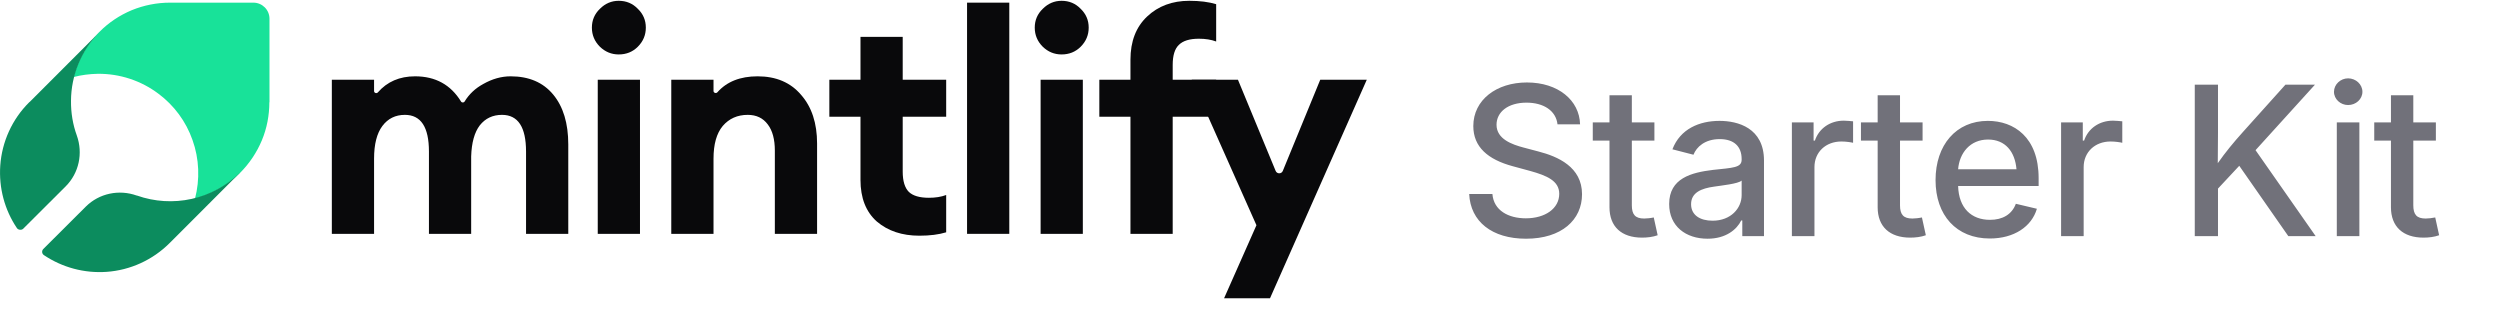
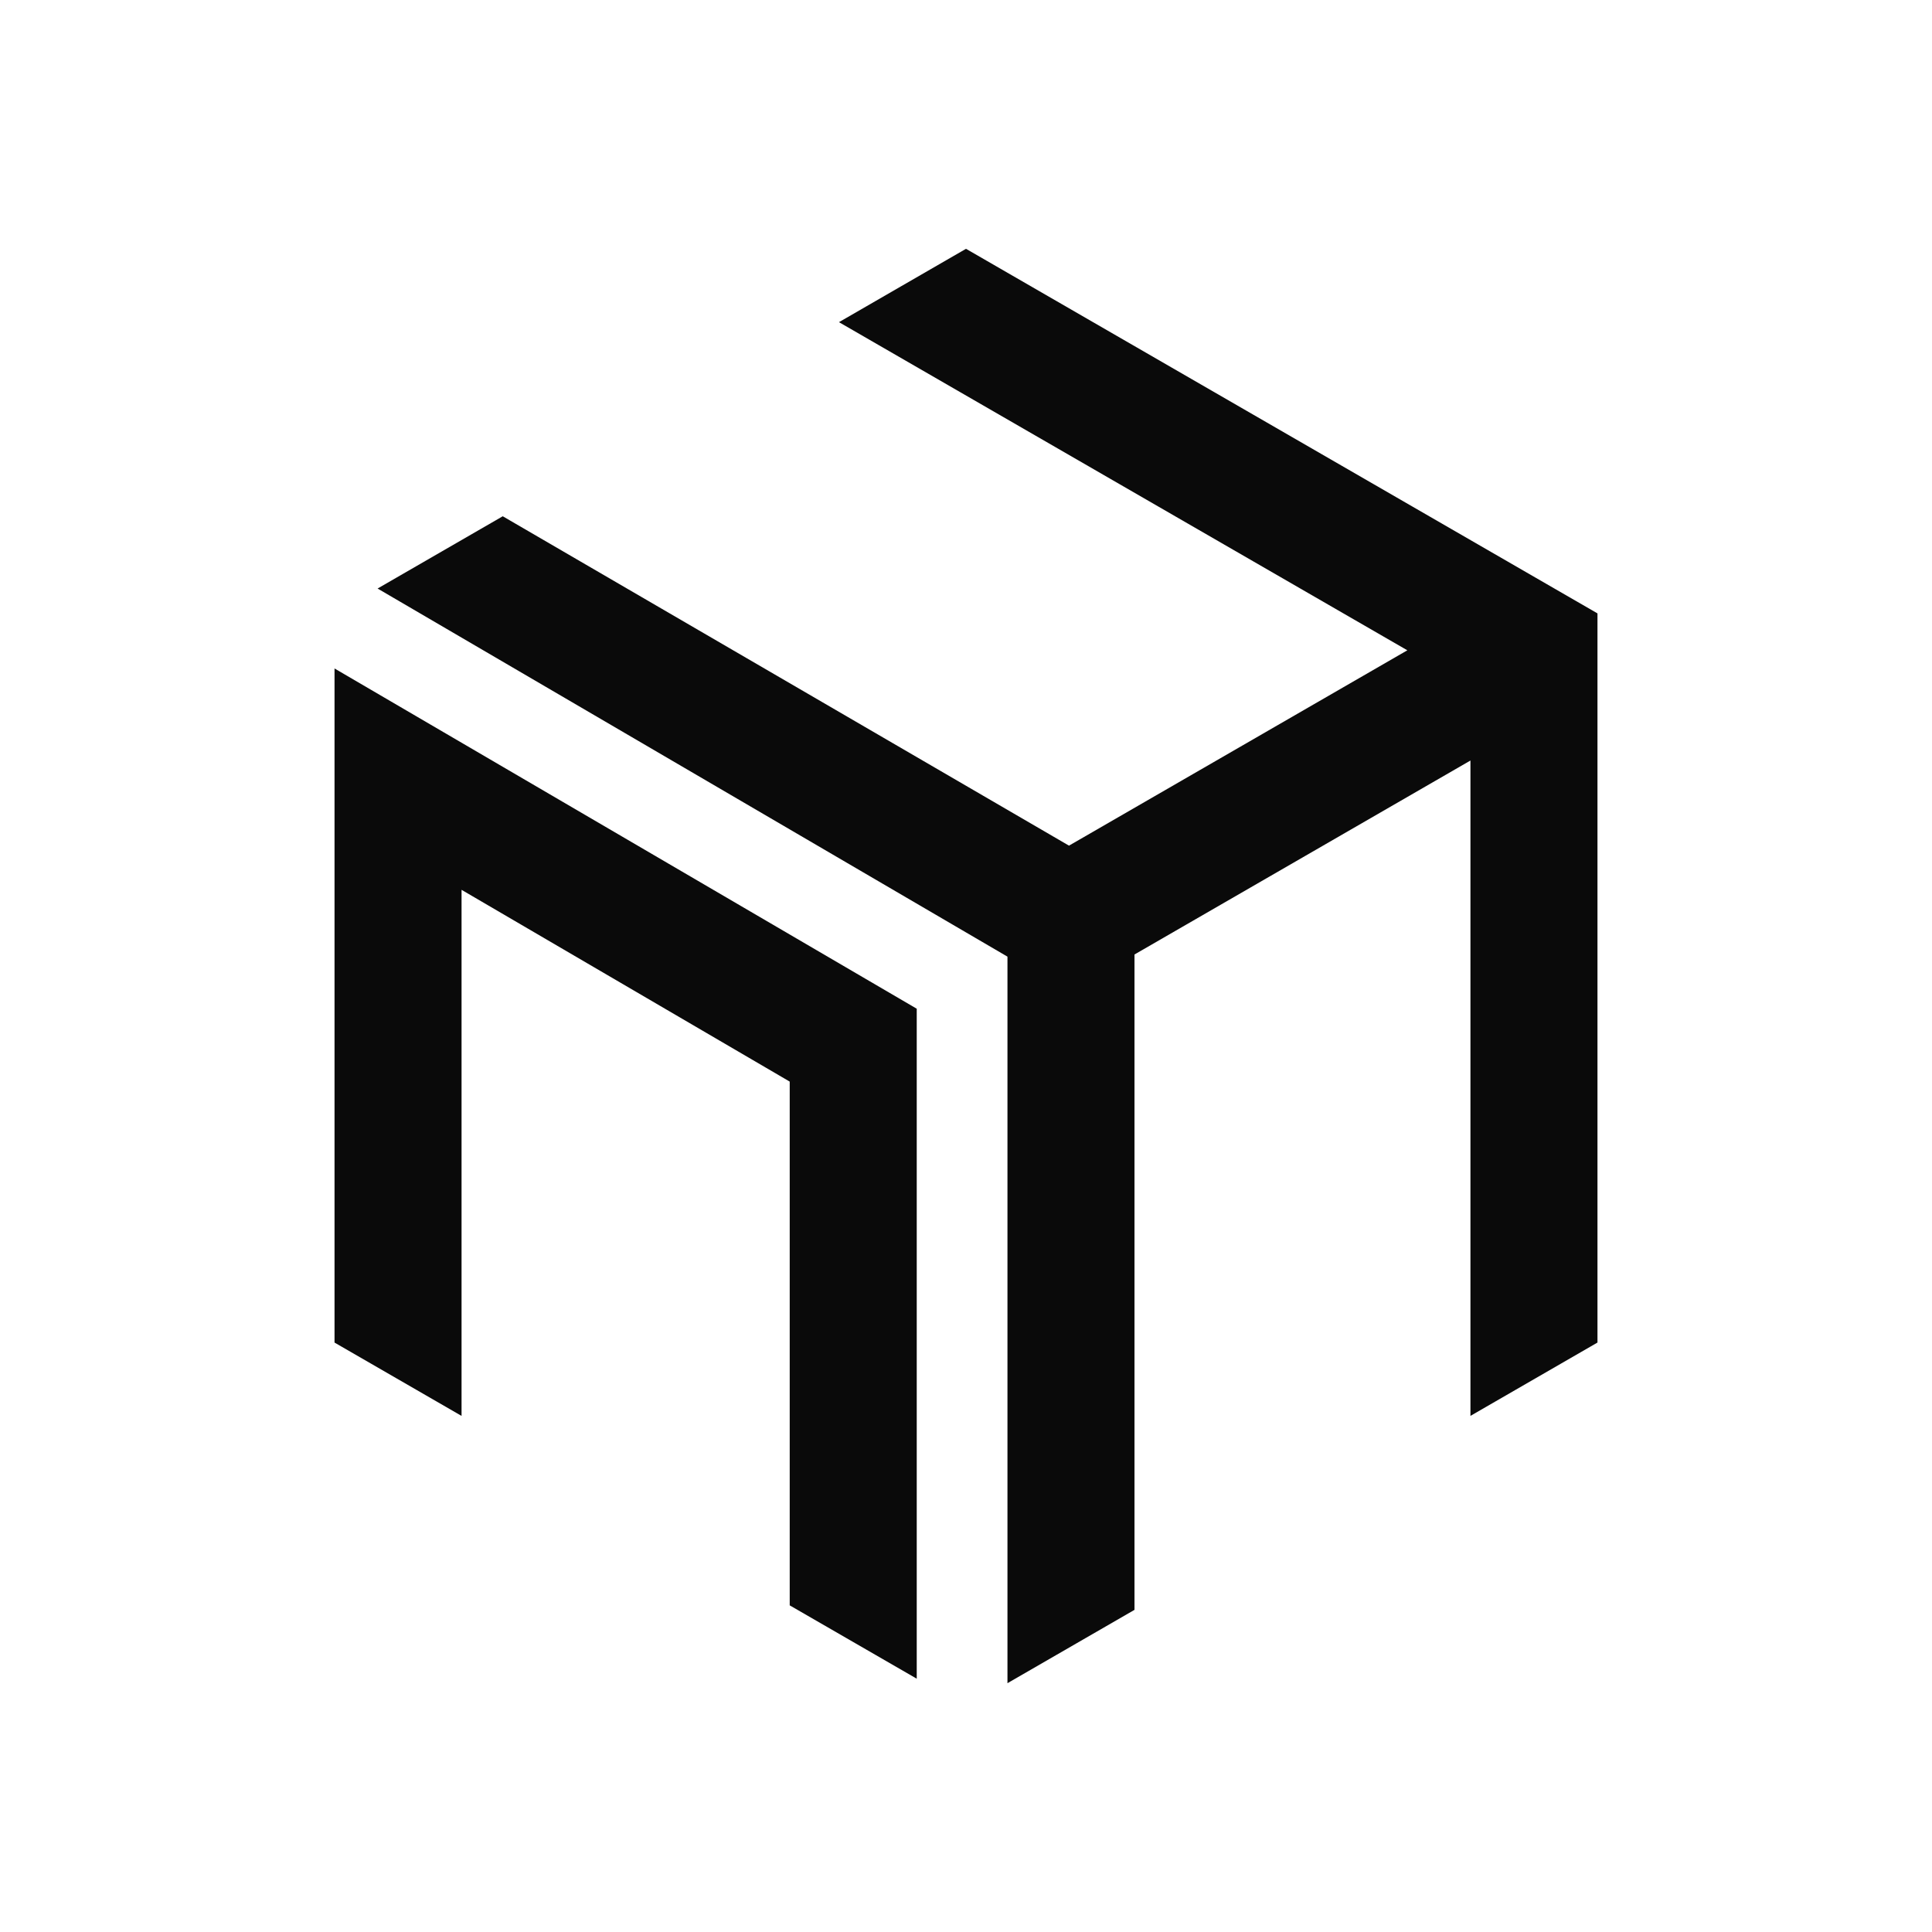
- <svg xmlns="http://www.w3.org/2000/svg" width="180" height="23" viewBox="0 0 180 23" fill="none">
-   <path d="M91.44 21.476H88.133L90.464 16.216L85.802 5.74H89.132L91.847 12.307C91.943 12.536 92.268 12.536 92.362 12.306L95.058 5.74H98.409L91.44 21.476Z" fill="#09090B" />
-   <path d="M81.393 16.837V8.403H79.152V5.74H81.393V4.297C81.393 2.98 81.792 1.944 82.592 1.19C83.391 0.435 84.404 0.058 85.633 0.058C86.387 0.058 87.031 0.139 87.564 0.302V2.988C87.208 2.854 86.794 2.788 86.32 2.788C85.655 2.788 85.174 2.936 84.878 3.232C84.582 3.513 84.434 3.994 84.434 4.674V5.74H87.564V8.403H84.434V16.837H81.393Z" fill="#09090B" />
-   <path d="M76.433 3.92C75.915 3.92 75.463 3.735 75.079 3.365C74.694 2.98 74.502 2.521 74.502 1.989C74.502 1.456 74.694 1.005 75.079 0.635C75.463 0.25 75.915 0.058 76.433 0.058C76.98 0.058 77.438 0.25 77.809 0.635C78.193 1.005 78.386 1.456 78.386 1.989C78.386 2.521 78.193 2.98 77.809 3.365C77.438 3.735 76.98 3.92 76.433 3.92ZM74.924 16.837V5.74H77.964V16.837H74.924Z" fill="#09090B" />
-   <path d="M69.628 16.837V0.191H72.669V16.837H69.628Z" fill="#09090B" />
-   <path d="M66.194 16.97C64.951 16.97 63.93 16.63 63.131 15.949C62.347 15.254 61.955 14.255 61.955 12.953V8.403H59.713V5.74H61.955V2.655H64.995V5.74H68.125V8.403H64.995V12.354C64.995 13.034 65.143 13.523 65.439 13.819C65.735 14.1 66.216 14.24 66.882 14.24C67.355 14.24 67.769 14.174 68.125 14.04V16.726C67.592 16.889 66.948 16.97 66.194 16.97Z" fill="#09090B" />
-   <path d="M48.332 16.837V5.74H51.373V6.551C51.373 6.688 51.559 6.748 51.65 6.646C52.328 5.879 53.293 5.495 54.546 5.495C55.878 5.495 56.921 5.939 57.676 6.827C58.445 7.7 58.83 8.869 58.83 10.334V16.837H55.789V10.844C55.789 10.03 55.619 9.402 55.279 8.958C54.939 8.499 54.458 8.27 53.836 8.27C53.096 8.27 52.497 8.536 52.038 9.069C51.594 9.601 51.373 10.386 51.373 11.421V16.837H48.332Z" fill="#09090B" />
-   <path d="M44.547 3.92C44.029 3.92 43.578 3.735 43.193 3.365C42.809 2.98 42.616 2.521 42.616 1.989C42.616 1.456 42.809 1.005 43.193 0.635C43.578 0.25 44.029 0.058 44.547 0.058C45.095 0.058 45.553 0.25 45.923 0.635C46.308 1.005 46.5 1.456 46.5 1.989C46.5 2.521 46.308 2.98 45.923 3.365C45.553 3.735 45.095 3.92 44.547 3.92ZM43.038 16.837V5.74H46.079V16.837H43.038Z" fill="#09090B" />
-   <path d="M37.875 16.837V10.911C37.875 9.15 37.298 8.27 36.144 8.27C35.478 8.27 34.945 8.521 34.546 9.024C34.161 9.527 33.954 10.275 33.924 11.266V16.837H30.884V10.911C30.884 9.15 30.306 8.27 29.152 8.27C28.472 8.27 27.932 8.536 27.532 9.069C27.133 9.601 26.933 10.386 26.933 11.421V16.837H23.892V5.74H26.933V6.559C26.933 6.695 27.116 6.755 27.206 6.652C27.878 5.881 28.771 5.495 29.885 5.495C31.349 5.495 32.452 6.1 33.193 7.309C33.252 7.404 33.395 7.403 33.454 7.307C33.774 6.78 34.219 6.361 34.79 6.05C35.441 5.68 36.099 5.495 36.765 5.495C38.082 5.495 39.103 5.932 39.828 6.805C40.553 7.678 40.916 8.876 40.916 10.4V16.837H37.875Z" fill="#09090B" />
-   <path d="M19.403 7.362V1.35C19.403 0.705 18.879 0.191 18.244 0.191H12.235C11.291 0.191 10.357 0.378 9.487 0.733C8.618 1.098 7.824 1.621 7.16 2.295L7.114 2.341C6.235 3.23 5.609 4.333 5.291 5.548C5.861 5.399 6.45 5.324 7.039 5.314C8.609 5.296 10.151 5.801 11.403 6.745C12.534 7.586 13.394 8.746 13.861 10.083C14.347 11.438 14.403 12.916 14.039 14.309C15.244 13.991 16.356 13.364 17.244 12.486L17.291 12.439C17.954 11.775 18.487 10.98 18.851 10.111C19.216 9.241 19.393 8.306 19.393 7.362H19.403Z" fill="#18E299" />
-   <path d="M5.112 7.26C5.121 5.416 5.857 3.646 7.151 2.324L2.151 7.326C2.133 7.344 2.114 7.354 2.095 7.372C0.876 8.583 0.14 10.204 0.019 11.918C-0.092 13.52 0.327 15.103 1.22 16.426C1.306 16.552 1.537 16.593 1.667 16.472L4.73 13.417C5.689 12.458 5.987 11.033 5.531 9.757C5.242 8.965 5.103 8.117 5.112 7.26Z" fill="#0C8C5E" />
-   <path d="M17.262 12.44C16.303 13.38 15.102 14.032 13.799 14.321C12.486 14.61 11.127 14.526 9.861 14.079C9.861 14.079 9.851 14.079 9.842 14.079C8.567 13.622 7.142 13.921 6.183 14.871L3.12 17.926C2.99 18.056 3.009 18.27 3.167 18.373C4.489 19.258 6.072 19.686 7.673 19.574C9.386 19.453 10.997 18.717 12.216 17.497L12.263 17.451L17.262 12.449V12.44Z" fill="#0C8C5E" />
-   <text x="105" y="17" font-family="Inter, ui-sans-serif, system-ui, -apple-system, sans-serif" font-size="15" font-weight="500" fill="#71717A" letter-spacing="-0.01em">Starter Kit</text>
+ <svg xmlns="http://www.w3.org/2000/svg" viewBox="0 0 1028 1028" fill="none">
+   <polygon points="514 132.39 850 326.38 850 714.36 782.41 753.38 782.41 404.67 603.65 507.88 603.65 856.59 536.06 895.61 536.06 509.02 200.91 313.15 267.51 274.7 568.8 449.96 748.83 346.02 446.41 171.42 514 132.39" fill="#0a0a0a" fill-rule="evenodd" />
+   <path d="M487.79,893.22l-67.59-39.02v-278.69l-174.61-102.04v279.92l-67.59-39.02v-358.68l309.79,181.04v356.49h0Z" fill="#0a0a0a" fill-rule="evenodd" />
</svg>
